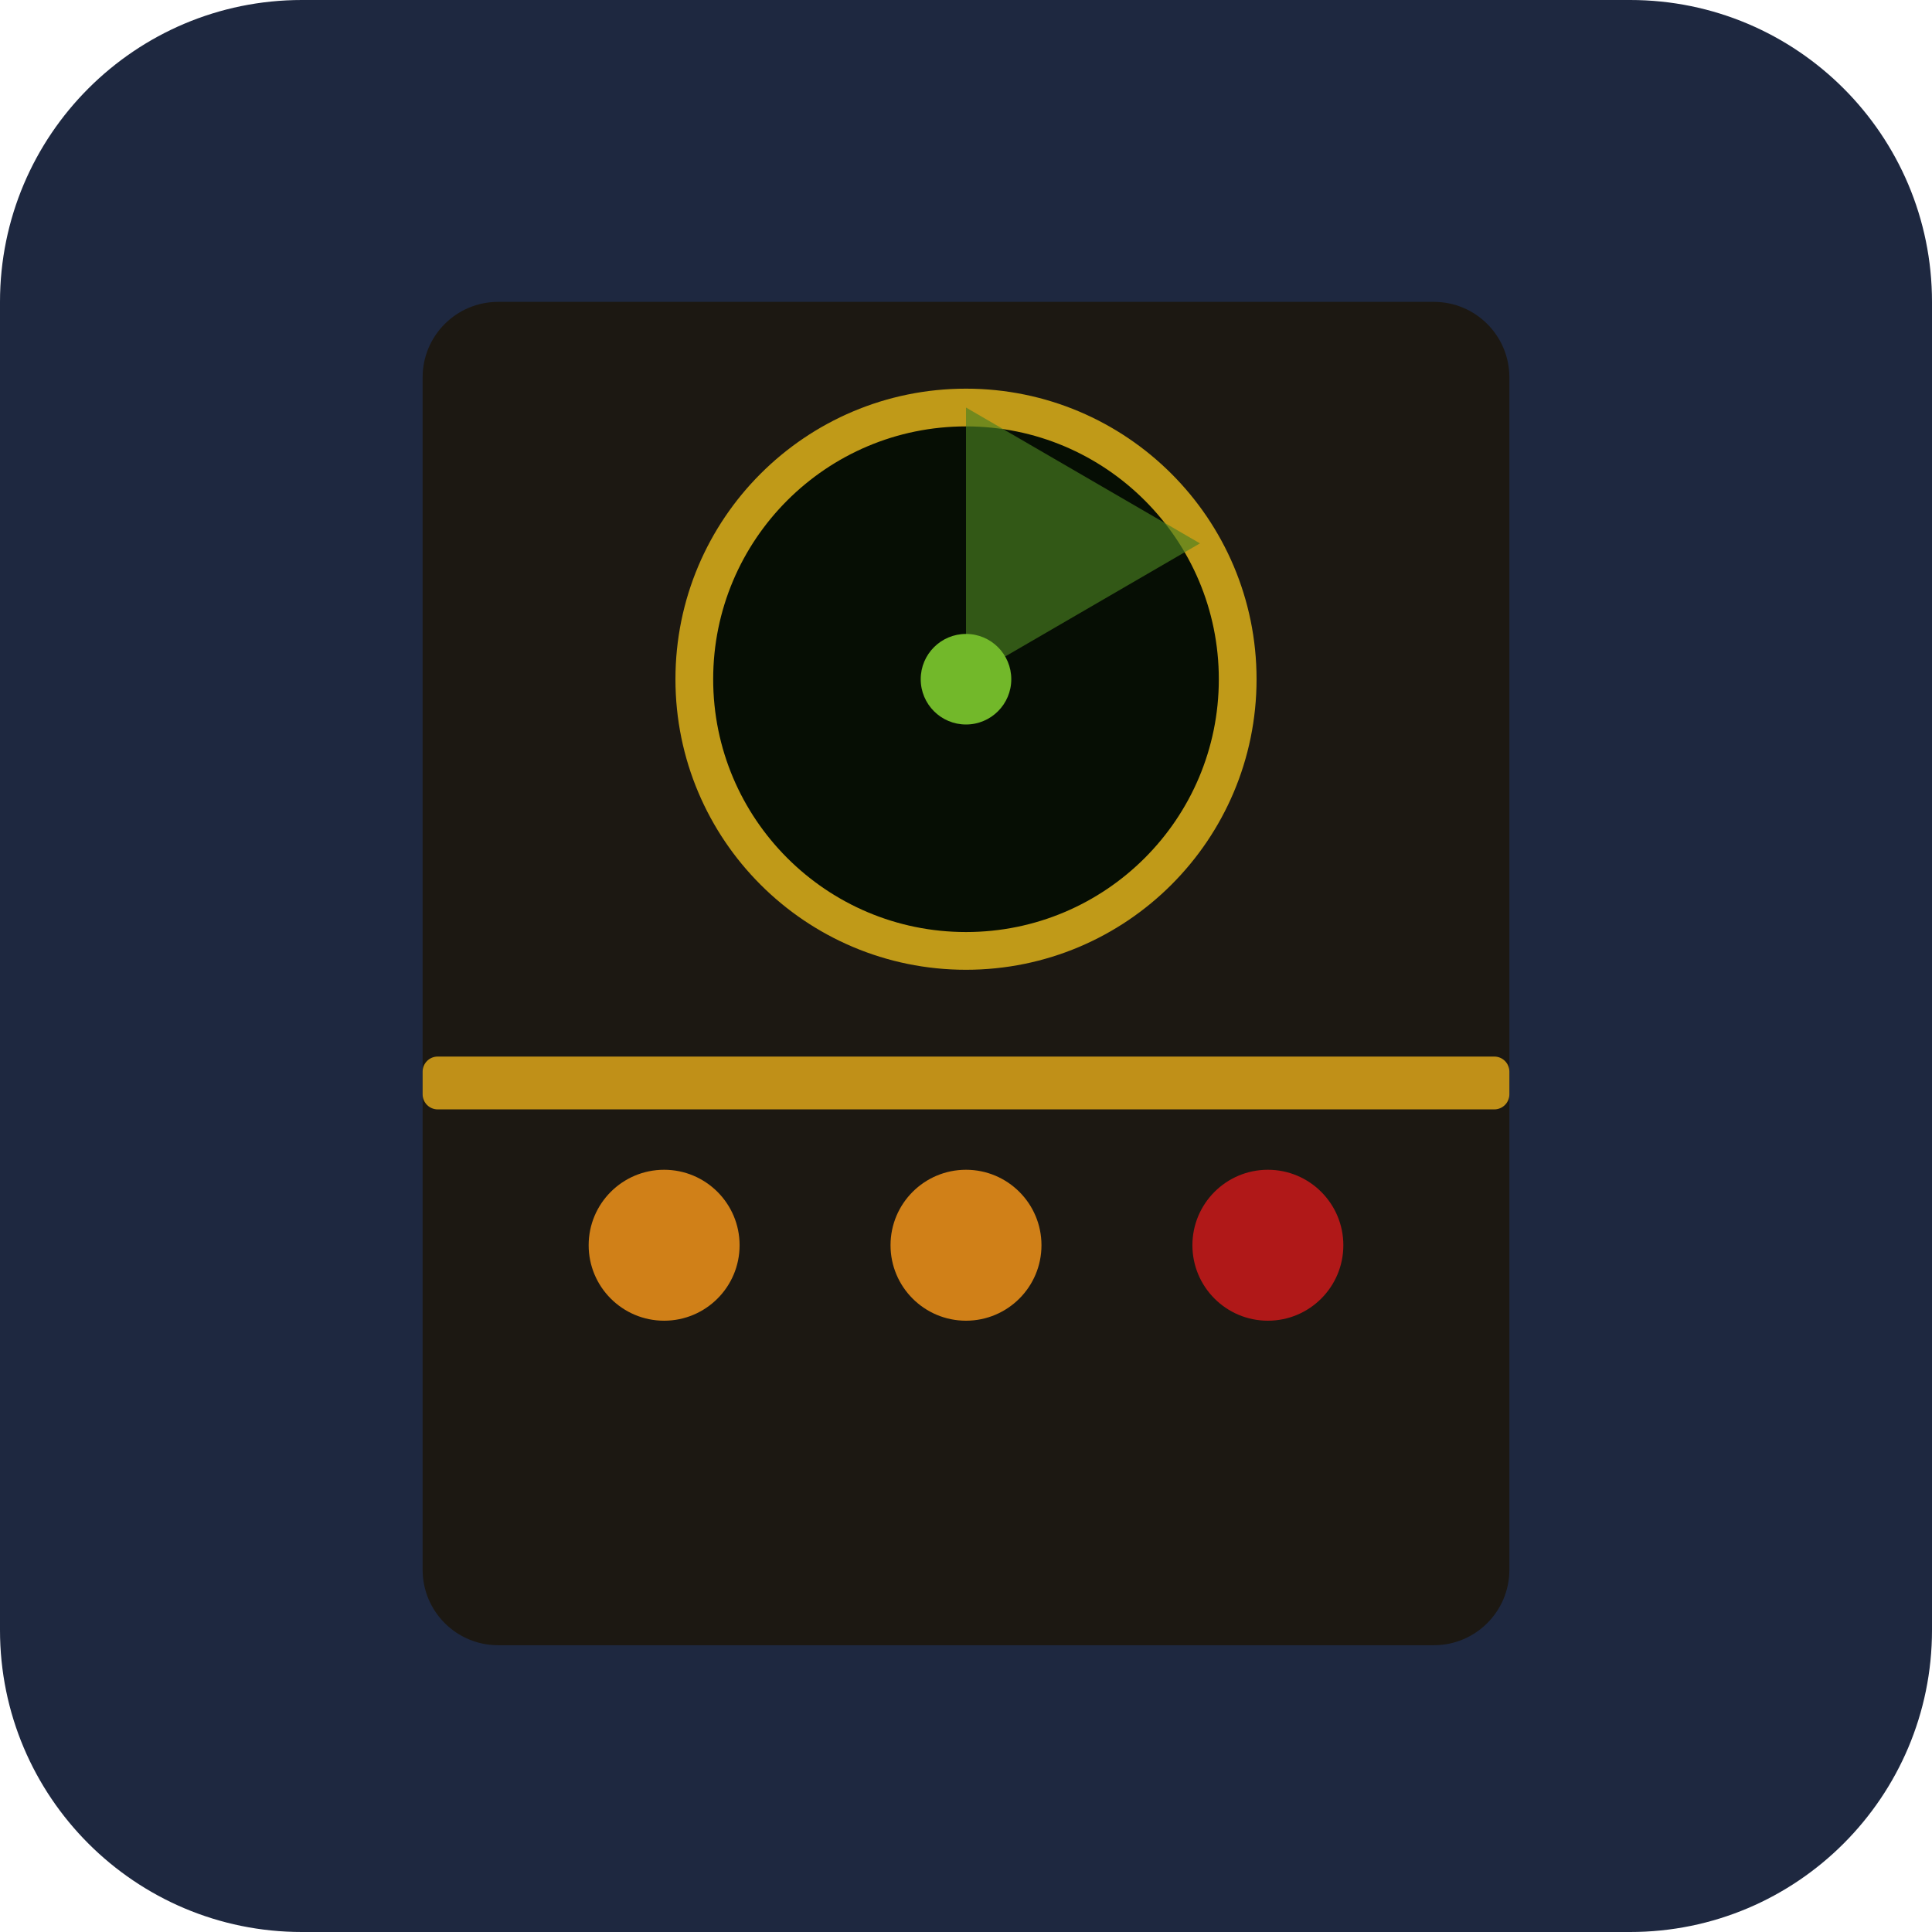
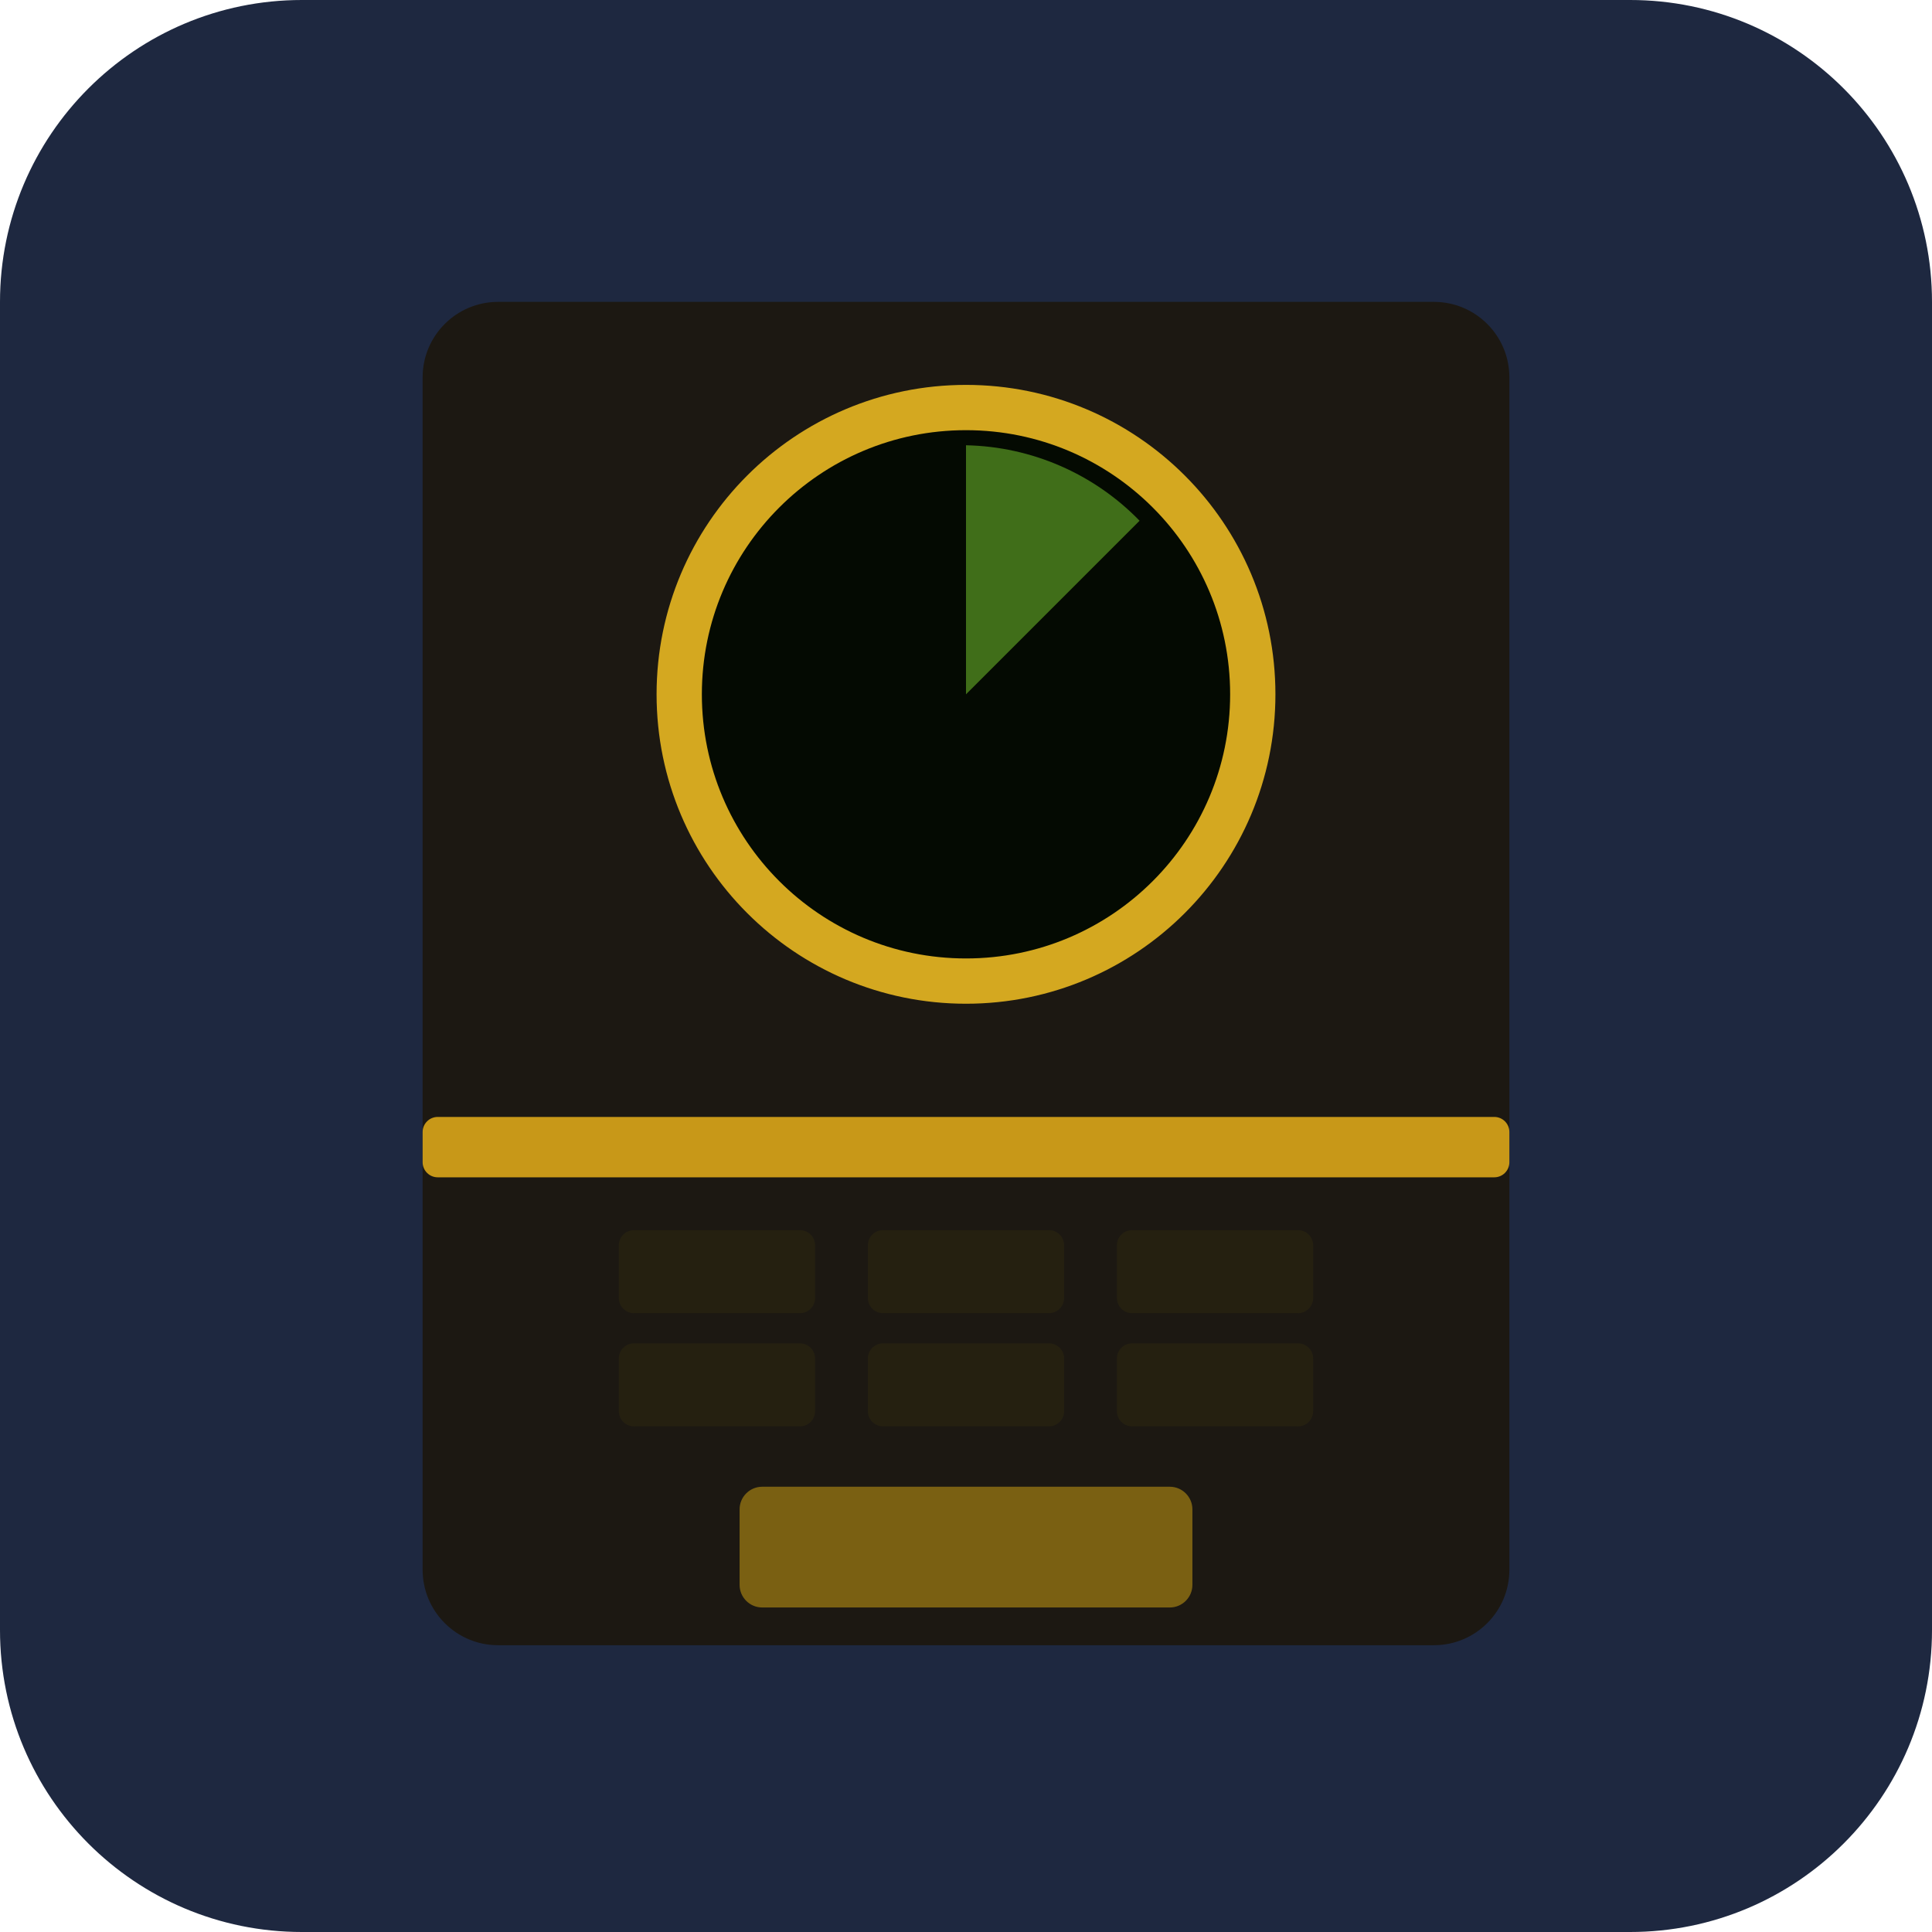
<svg xmlns="http://www.w3.org/2000/svg" width="256" height="256" viewBox="0 0 256 256">
  <rect width="256" height="256" rx="40" ry="40" fill="#1e2840" />
  <rect x="56" y="40" width="144" height="178" rx="10" ry="10" fill="#1c1812" />
-   <circle cx="128" cy="90" r="36" fill="#060e04" stroke="#c09a18" stroke-width="5" />
-   <polygon points="128,90 128,54 159,72" fill="#4a8020" opacity="0.65" />
-   <circle cx="128" cy="90" r="6" fill="#72b82a" />
-   <rect x="56" y="140" width="144" height="7" rx="2" fill="#c09018" />
-   <circle cx="88" cy="165" r="10" fill="#d08018" />
-   <circle cx="128" cy="165" r="10" fill="#d08018" />
-   <circle cx="168" cy="165" r="10" fill="#b01818" />
+   <circle cx="128" cy="92" r="38" fill="#040a02" stroke="#d4a820" stroke-width="6" />
+   <path d="M 128,92 L 128,59 A 33,33 0 0,1 151,69 Z" fill="#5a9822" opacity="0.7" />
+   <rect x="56" y="148" width="144" height="8" rx="2" fill="#c89818" />
+   <rect x="82" y="163" width="26" height="11" rx="2" fill="#252010" />
+   <rect x="115" y="163" width="26" height="11" rx="2" fill="#252010" />
+   <rect x="148" y="163" width="26" height="11" rx="2" fill="#252010" />
+   <rect x="82" y="178" width="26" height="11" rx="2" fill="#252010" />
+   <rect x="115" y="178" width="26" height="11" rx="2" fill="#252010" />
+   <rect x="148" y="178" width="26" height="11" rx="2" fill="#252010" />
+   <rect x="98" y="197" width="60" height="16" rx="3" fill="#7a6012" />
</svg>
